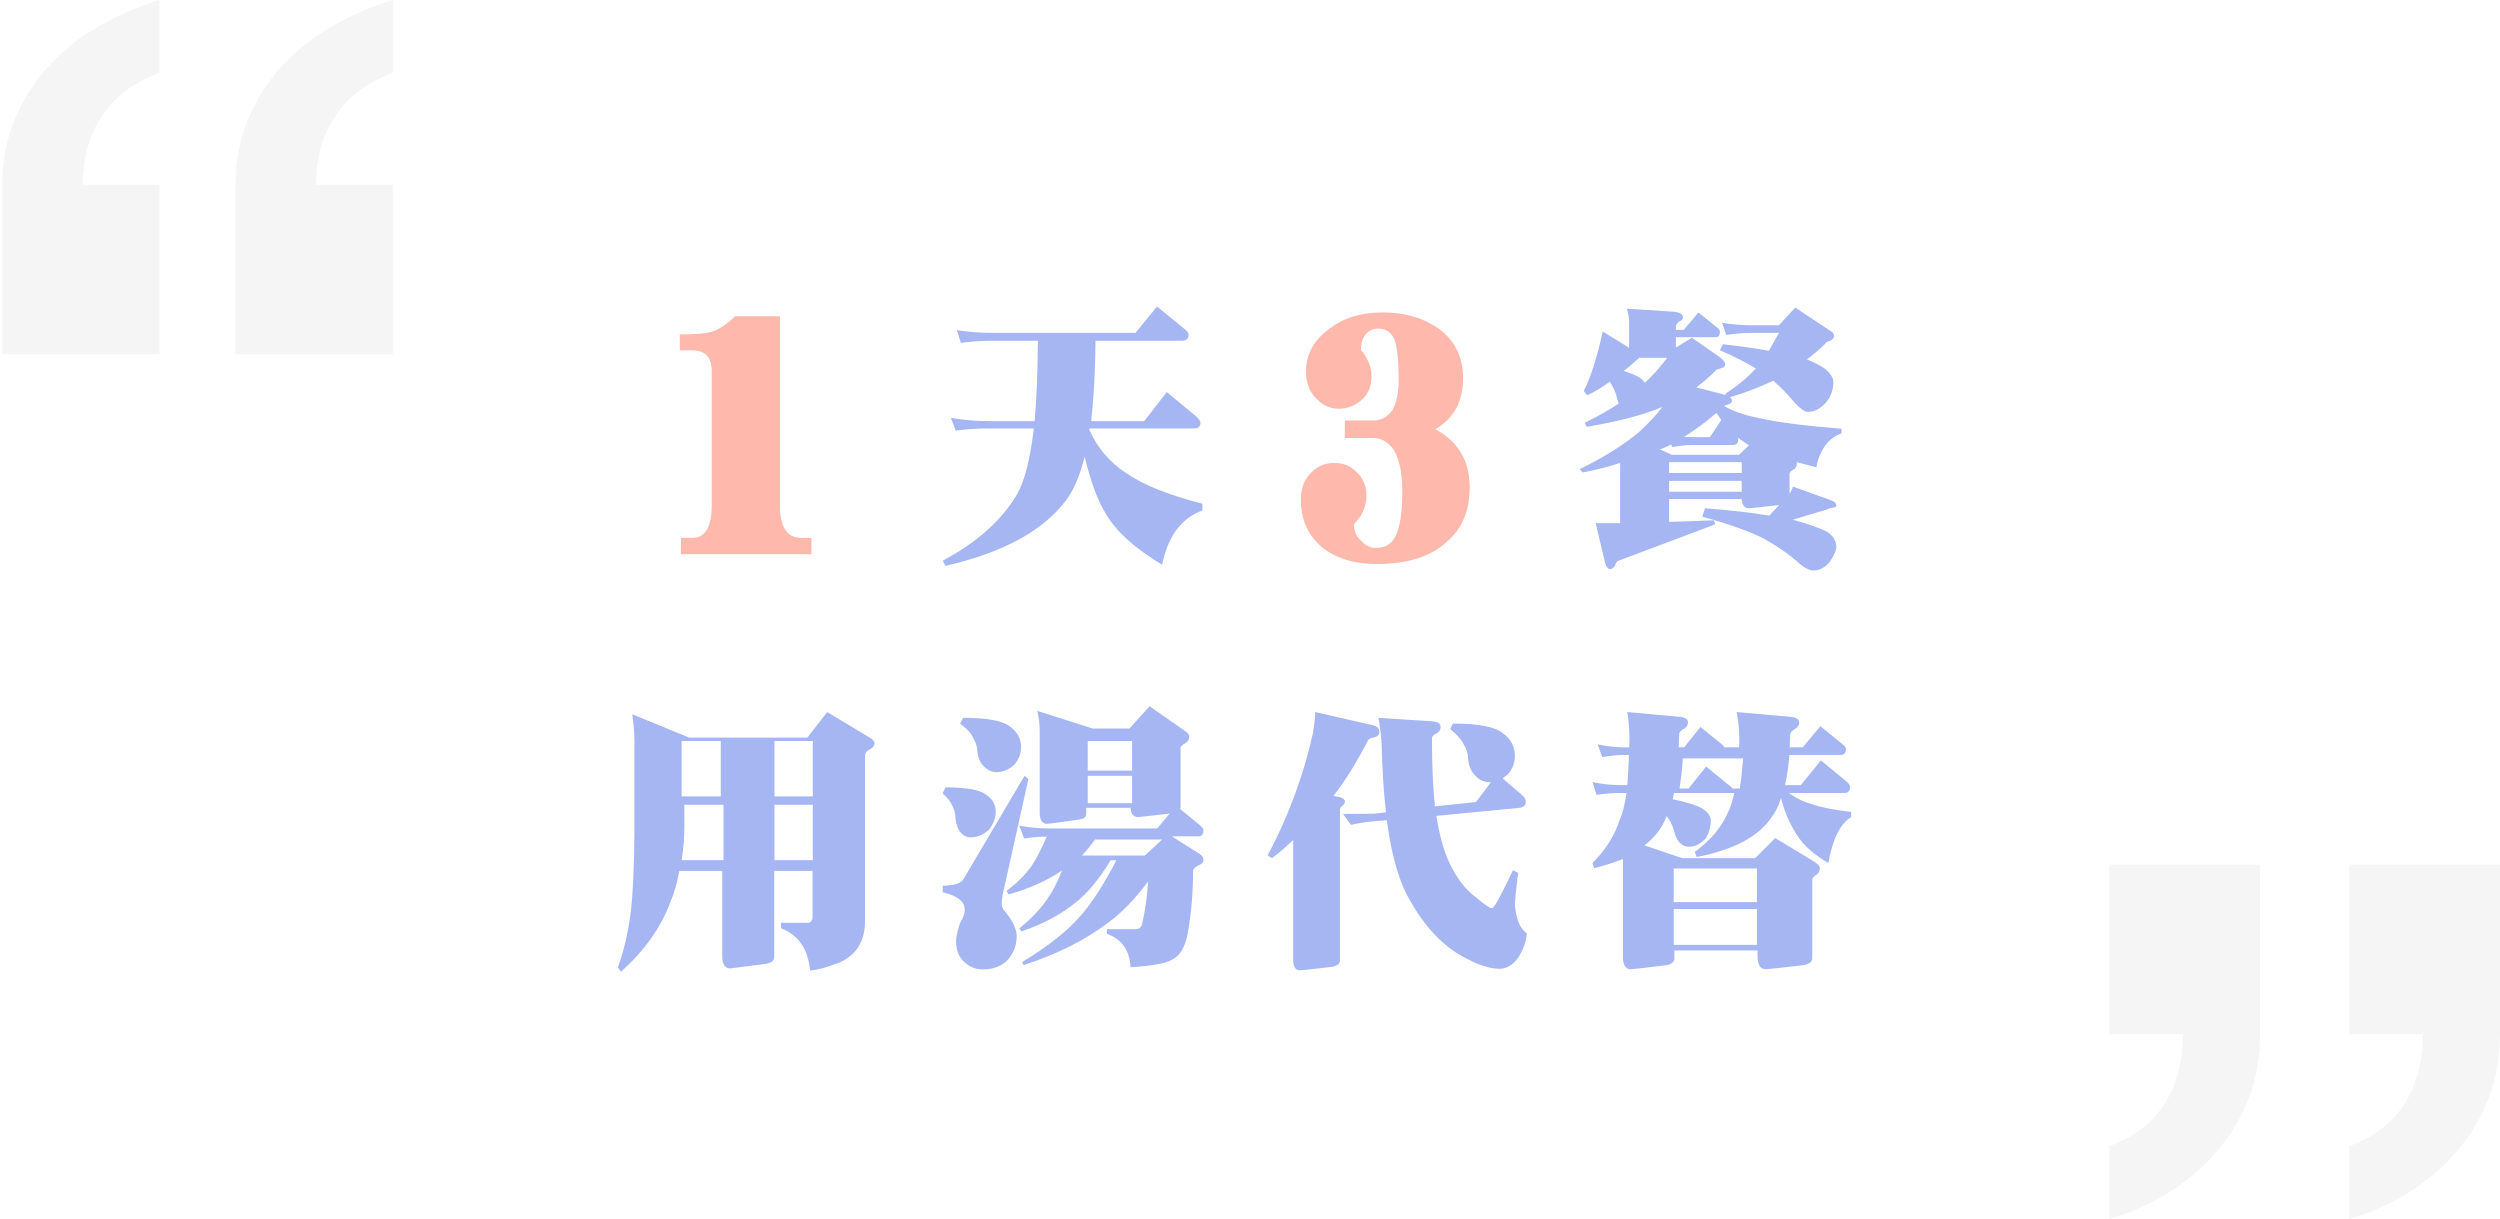
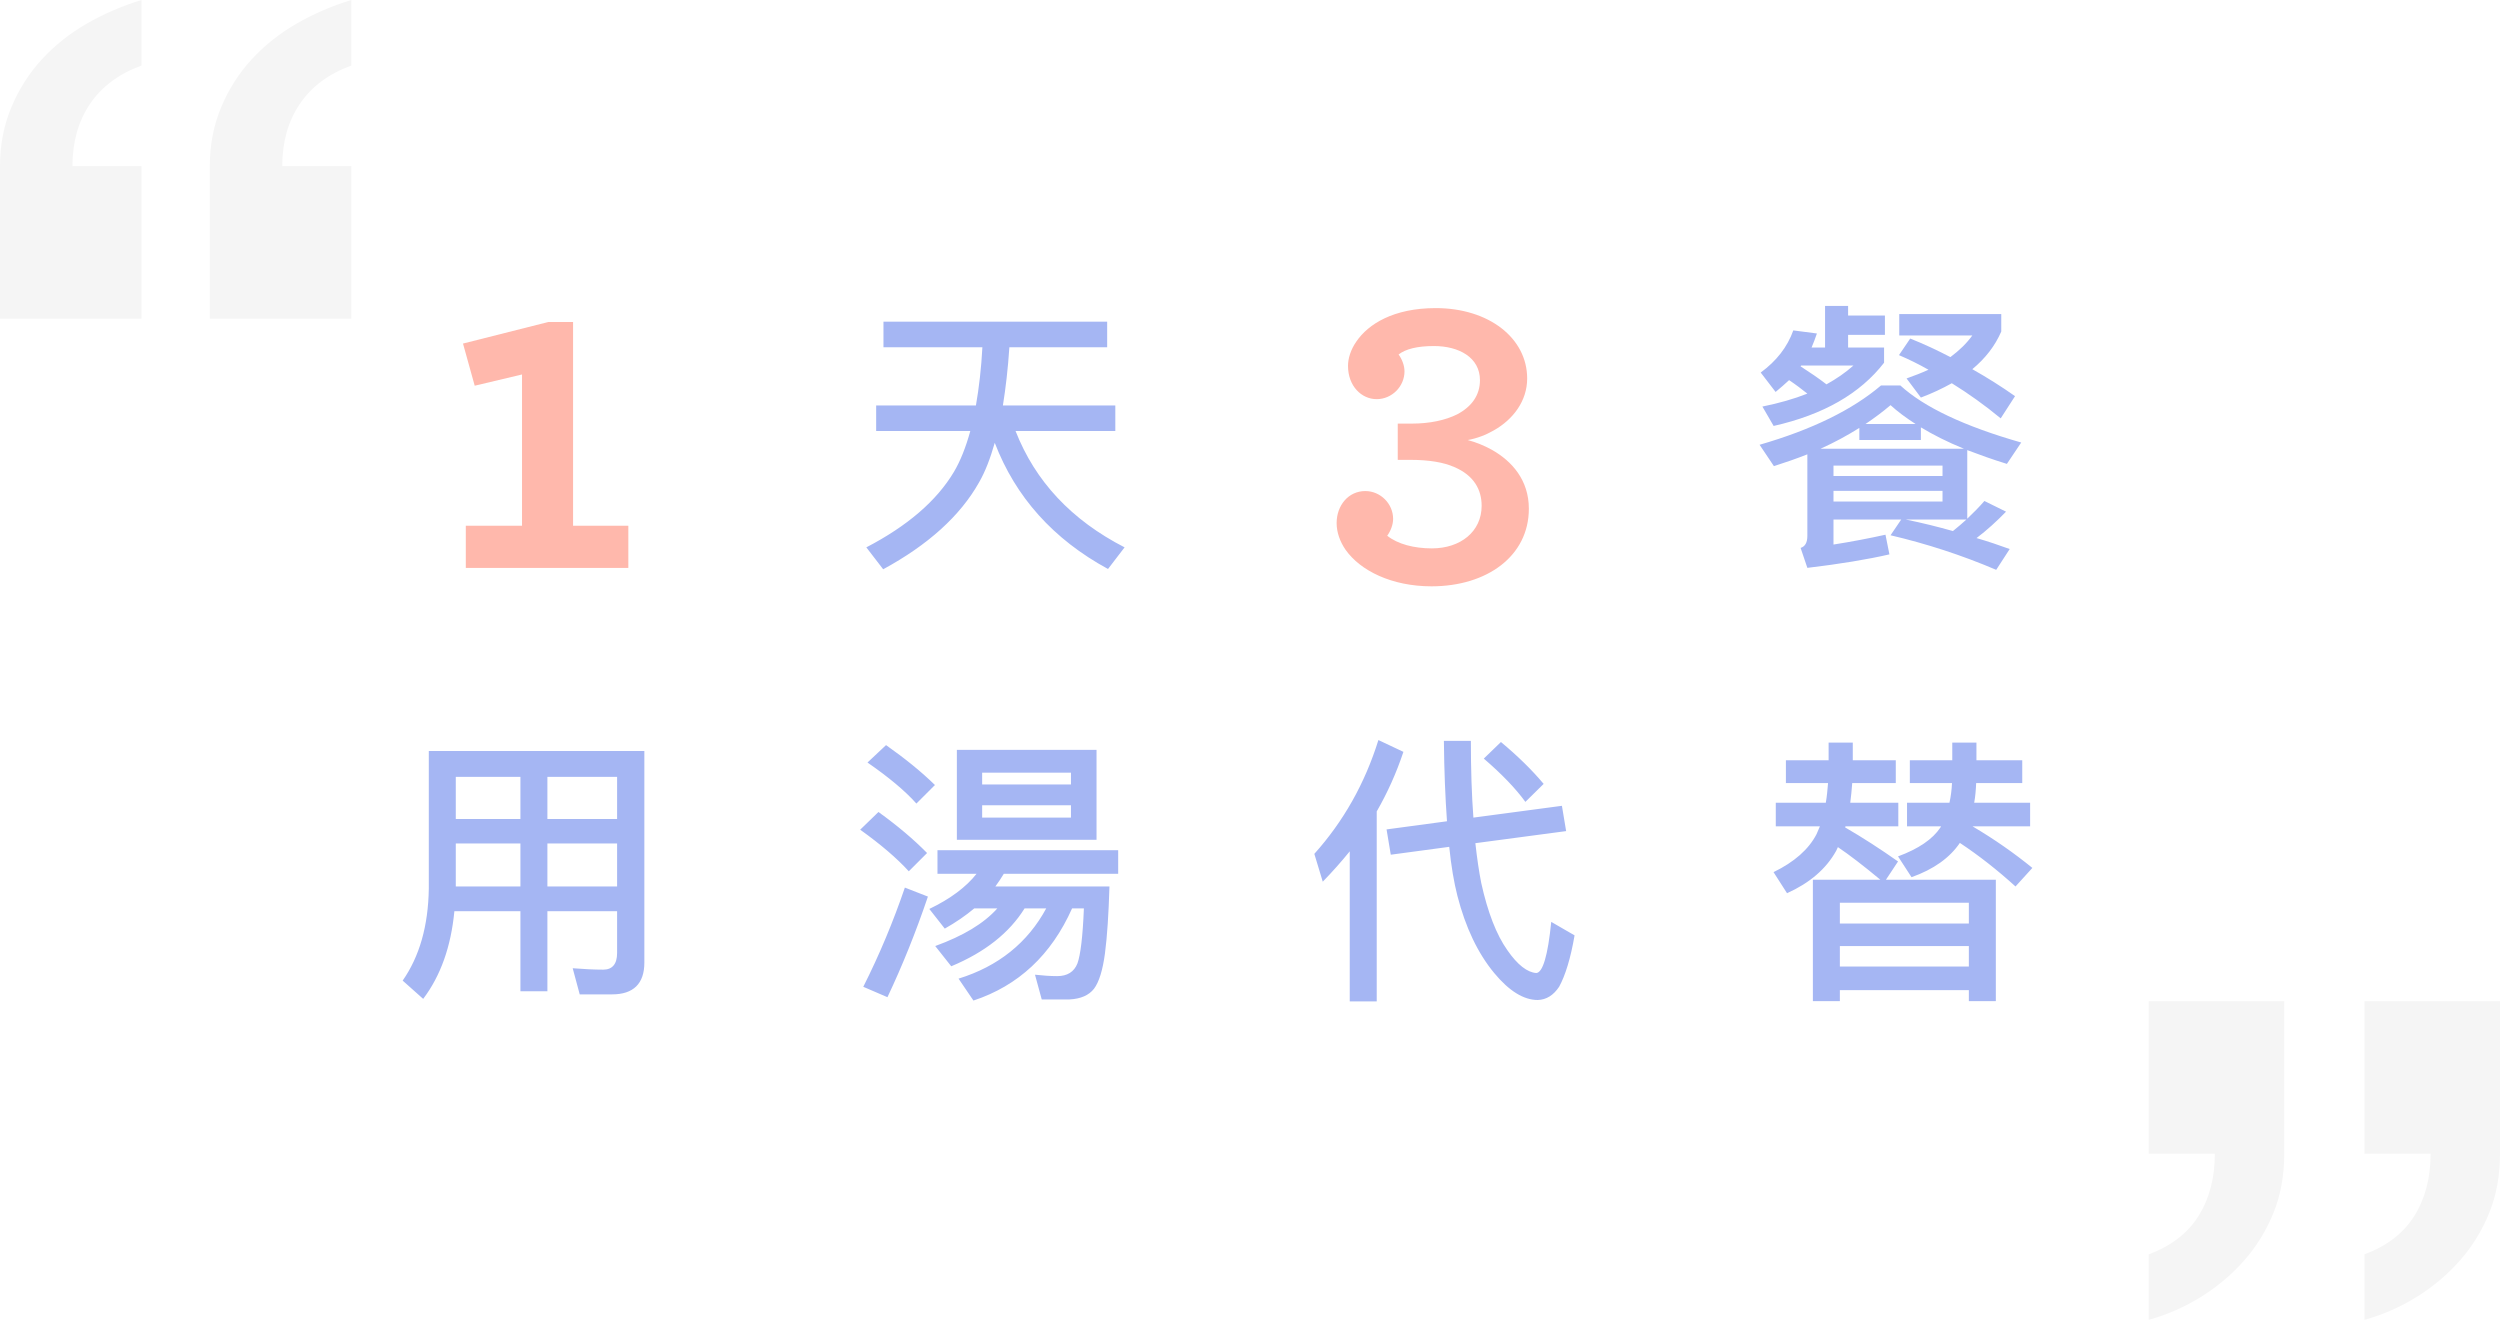
- <svg xmlns="http://www.w3.org/2000/svg" width="480" height="234" viewBox="0 0 480 234">
+ <svg xmlns="http://www.w3.org/2000/svg" width="427" height="226" viewBox="0 0 427 226">
  <g fill="none" fill-rule="evenodd">
-     <g transform="translate(118.063 58.78)">
-       <path fill="#A5B6F3" d="M72.335,6.639 C70.386,6.639 68.419,6.778 66.435,7.056 L65.652,4.606 C67.845,4.953 70.073,5.127 72.335,5.127 L99.957,5.127 L104.082,0.07 L108.99,4.084 C109.756,4.641 110.139,5.092 110.139,5.44 C110.139,6.24 109.739,6.639 108.938,6.639 L92.282,6.639 C92.212,12.618 91.934,17.763 91.446,22.073 L101.628,22.073 L105.962,16.494 L111.183,20.822 C112.019,21.482 112.437,22.004 112.437,22.386 C112.437,23.116 112.002,23.481 111.131,23.481 L91.133,23.481 C91.133,23.585 91.115,23.672 91.081,23.742 C92.647,27.218 94.997,29.981 98.13,32.032 C101.437,34.326 106.327,36.29 112.802,37.924 L112.802,39.228 C108.729,40.722 106.153,44.198 105.074,49.656 C99.922,46.562 96.354,43.364 94.37,40.062 C92.734,37.455 91.342,33.735 90.193,28.904 C89.253,32.588 88.07,35.369 86.642,37.246 C82.256,43.121 74.528,47.327 63.459,49.864 L62.937,48.874 C69.516,45.363 74.267,41.122 77.191,36.151 C78.653,33.614 79.733,29.39 80.429,23.481 L71.709,23.481 C69.585,23.481 67.497,23.62 65.443,23.898 L64.503,21.447 C66.905,21.865 69.307,22.073 71.709,22.073 L80.585,22.073 C80.968,17.693 81.177,12.549 81.212,6.639 L72.335,6.639 Z M194.31,0.487 L203.134,1.06 C204.422,1.164 205.066,1.529 205.066,2.155 C205.066,2.503 204.805,2.781 204.283,2.989 C203.97,3.233 203.778,3.511 203.709,3.824 L203.709,4.554 L205.223,4.554 L208.043,1.217 L211.332,3.876 C211.889,4.293 212.168,4.623 212.168,4.867 C212.168,5.597 211.889,5.961 211.332,5.961 L203.709,5.961 L203.709,7.943 L206.789,6.066 L212.324,9.924 C212.881,10.446 213.16,10.845 213.16,11.123 C213.16,11.506 212.968,11.749 212.585,11.853 L211.489,12.218 C210.27,13.47 208.982,14.6 207.625,15.608 L213.316,17.068 L213.16,16.859 C215.596,15.26 217.563,13.626 219.06,11.958 C217.285,10.88 214.987,9.716 212.168,8.464 L212.742,7.317 C216.153,7.7 219.095,8.117 221.566,8.569 C222.123,7.56 222.767,6.413 223.498,5.127 L218.433,5.127 C216.728,5.127 215.039,5.266 213.369,5.544 L212.585,3.198 C214.5,3.511 216.449,3.667 218.433,3.667 L223.498,3.667 L226.631,0.278 L233.158,4.606 C233.785,4.953 234.098,5.336 234.098,5.753 C234.098,6.066 233.82,6.379 233.263,6.691 C232.81,6.761 232.514,6.935 232.375,7.213 C231.191,8.36 230.025,9.368 228.876,10.237 C230.234,10.793 231.331,11.349 232.166,11.906 C233.35,12.844 233.941,13.731 233.941,14.565 C233.941,16.025 233.489,17.311 232.584,18.423 C231.505,19.675 230.321,20.3 229.033,20.3 C228.407,20.3 227.519,19.657 226.37,18.371 C225.117,16.876 223.794,15.521 222.402,14.304 C219.826,15.555 217.058,16.616 214.1,17.485 C214.343,17.693 214.465,17.902 214.465,18.11 C214.465,18.528 214.152,18.806 213.525,18.945 C213.282,19.014 213.09,19.084 212.951,19.153 C214.552,20.127 216.728,20.891 219.478,21.447 C223.063,22.282 228.406,22.977 235.508,23.533 L235.508,24.42 C233.001,25.323 231.383,27.496 230.652,30.937 C229.259,30.555 228.006,30.225 226.892,29.946 C226.927,30.051 226.945,30.12 226.945,30.155 C226.945,30.711 226.718,31.128 226.266,31.406 C225.883,31.58 225.639,31.806 225.535,32.084 L225.535,35.995 C225.883,35.508 226.092,35.056 226.161,34.639 L233.419,37.246 C234.15,37.49 234.516,37.837 234.516,38.289 C234.516,38.567 234.22,38.706 233.628,38.706 C233.21,38.776 232.932,38.88 232.793,39.019 L226.161,41 C229.155,41.835 231.331,42.599 232.688,43.295 C233.907,44.059 234.516,45.05 234.516,46.267 C234.516,46.858 234.098,47.796 233.263,49.082 C232.357,50.195 231.313,50.751 230.13,50.751 C229.259,50.751 228.215,50.177 226.997,49.03 C225.326,47.57 223.202,46.11 220.626,44.65 C217.911,43.26 213.96,41.852 208.774,40.427 L209.296,38.811 C214.274,39.193 218.381,39.662 221.619,40.218 C222.419,39.349 223.063,38.671 223.551,38.185 C219.93,38.602 217.981,38.811 217.702,38.811 C216.867,38.811 216.414,38.22 216.345,37.038 L202.403,37.038 L202.403,41.418 C205.153,41.348 208.008,41.244 210.967,41.105 L211.28,41.887 L192.43,48.978 C192.221,49.291 192.082,49.569 192.013,49.812 C191.769,50.264 191.438,50.49 191.02,50.49 C190.672,50.49 190.376,50.108 190.133,49.343 L188.305,41.678 L193.005,41.678 L193.005,30.103 C190.812,30.833 188.427,31.441 185.851,31.928 L185.225,31.302 C189.854,29.043 193.683,26.644 196.712,24.107 C198.592,22.369 200.054,20.787 201.098,19.362 C197.478,20.891 192.639,22.16 186.582,23.168 L186.217,22.386 C188.793,21.135 190.968,19.901 192.744,18.684 C192.57,18.336 192.413,17.832 192.274,17.172 C191.995,16.233 191.577,15.347 191.02,14.513 C189.419,15.66 187.975,16.529 186.687,17.12 L186.008,16.285 C187.296,13.852 188.514,10.046 189.663,4.867 L194.728,7.995 L194.728,2.989 C194.728,2.329 194.589,1.495 194.31,0.487 Z M202.403,29.946 L202.403,32.032 L216.345,32.032 L216.345,29.946 L202.403,29.946 Z M202.403,33.544 L202.403,35.63 L216.345,35.63 L216.345,33.544 L202.403,33.544 Z M215.823,28.539 L217.755,26.714 C217.511,26.575 217.32,26.453 217.18,26.349 L215.509,25.202 C215.614,25.375 215.666,25.514 215.666,25.619 C215.666,26.314 215.301,26.662 214.57,26.662 L206.894,26.662 C205.606,26.662 204.301,26.801 202.978,27.079 L202.821,26.557 C202.264,26.801 201.777,27.027 201.359,27.235 C201.115,27.305 200.872,27.392 200.628,27.496 L202.926,28.539 L215.823,28.539 Z M205.275,25.097 C205.832,25.132 206.372,25.149 206.894,25.149 L210.236,25.149 L212.429,21.865 C212.115,21.378 211.802,20.926 211.489,20.509 C209.47,22.247 207.399,23.776 205.275,25.097 Z M193.683,12.427 C194.937,12.844 195.876,13.227 196.503,13.574 C197.095,13.922 197.513,14.304 197.756,14.721 C199.288,13.296 200.715,11.697 202.038,9.924 L196.66,9.924 C195.581,10.932 194.589,11.767 193.683,12.427 Z M3.324,78.351 L14.237,82.835 L36.951,82.835 L40.763,77.934 L48.908,82.835 C49.535,83.183 49.848,83.565 49.848,83.982 C49.848,84.434 49.5,84.834 48.804,85.182 C48.351,85.425 48.09,85.772 48.021,86.224 L48.021,118.031 C48.021,121.993 46.315,124.687 42.903,126.112 C40.745,126.947 38.935,127.433 37.473,127.572 C37.09,123.436 35.228,120.725 31.886,119.438 L31.886,118.396 L36.951,118.396 C37.612,118.396 37.943,118.013 37.943,117.248 L37.943,108.437 L30.581,108.437 L30.581,125.07 C30.581,125.661 30.076,126.06 29.066,126.269 C24.576,126.86 22.278,127.155 22.174,127.155 C21.13,127.155 20.608,126.373 20.608,124.809 L20.608,108.437 L12.358,108.437 C11.975,110.661 11.383,112.712 10.582,114.589 C8.772,119.386 5.639,123.783 1.184,127.781 L0.557,126.999 C1.636,124.079 2.454,120.62 3.011,116.623 C3.464,112.869 3.707,107.55 3.742,100.667 L3.742,83.565 C3.742,81.862 3.603,80.124 3.324,78.351 Z M12.81,106.368 L20.851,106.368 L20.851,95.731 L13.332,95.731 L13.332,100.007 C13.332,102.162 13.158,104.283 12.81,106.368 Z M30.633,95.731 L30.633,106.368 L37.995,106.368 L37.995,95.731 L30.633,95.731 Z M12.81,94.132 L20.329,94.132 L20.329,83.496 L12.81,83.496 L12.81,94.132 Z M30.633,83.496 L30.633,94.132 L37.995,94.132 L37.995,83.496 L30.633,83.496 Z M66.853,79.046 C71.413,79.046 74.389,79.585 75.782,80.663 C77.244,81.705 77.975,83.026 77.975,84.625 C77.975,85.877 77.557,87.006 76.721,88.015 C75.642,88.988 74.494,89.474 73.275,89.474 C72.301,89.474 71.413,89.023 70.612,88.119 C70.021,87.424 69.672,86.52 69.568,85.407 C69.568,84.573 69.29,83.704 68.733,82.8 C68.419,82.036 67.601,81.149 66.278,80.141 L66.853,79.046 Z M63.459,92.394 C67.427,92.394 70.003,92.846 71.187,93.75 C72.475,94.584 73.119,95.662 73.119,96.983 C73.119,98.269 72.684,99.451 71.813,100.528 C70.734,101.502 69.551,101.988 68.263,101.988 C67.497,101.988 66.801,101.606 66.174,100.841 C65.756,100.146 65.495,99.312 65.391,98.338 C65.391,97.504 65.199,96.722 64.816,95.992 C64.503,95.227 63.877,94.411 62.937,93.541 L63.459,92.394 Z M78.653,90.17 L79.384,90.795 L74.528,112.643 C74.354,113.373 74.267,114.085 74.267,114.78 C74.267,115.093 74.354,115.423 74.528,115.771 C76.269,117.787 77.139,119.508 77.139,120.933 C77.139,122.741 76.53,124.305 75.312,125.626 C74.128,126.773 72.562,127.346 70.612,127.346 C69.324,127.346 68.193,126.912 67.218,126.043 C66.07,125.104 65.495,123.697 65.495,121.819 C65.495,121.229 65.739,120.134 66.226,118.535 C66.853,117.492 67.166,116.605 67.166,115.875 C67.166,114.311 65.756,113.199 62.937,112.538 L62.937,111.287 C65.095,111.217 66.4,110.835 66.853,110.14 L78.653,90.17 Z M81.09,77.708 L91.742,81.097 L98.791,81.097 L102.655,76.822 L109.391,81.514 C109.983,81.931 110.278,82.296 110.278,82.609 C110.278,83.165 110.035,83.6 109.547,83.913 C109.06,84.156 108.747,84.417 108.608,84.695 L108.608,96.166 C108.608,96.34 108.573,96.461 108.503,96.531 L112.054,99.451 C112.68,99.938 112.994,100.32 112.994,100.598 C112.994,101.397 112.663,101.797 112.002,101.797 L106.937,101.797 L112.367,105.239 C112.785,105.517 112.994,105.899 112.994,106.386 C112.994,106.733 112.75,107.029 112.263,107.272 C111.671,107.515 111.253,107.846 111.009,108.263 C111.009,112.504 110.679,116.484 110.017,120.203 C109.53,123.019 108.486,124.792 106.884,125.522 C105.666,126.217 103.038,126.686 99,126.929 C98.826,123.662 97.312,121.524 94.457,120.516 L94.457,119.63 L99.94,119.63 C100.671,119.63 101.106,119.247 101.245,118.482 C101.767,116.327 102.15,113.651 102.394,110.453 C99.748,113.964 97.138,116.64 94.562,118.482 C90.176,121.785 84.815,124.461 78.479,126.512 L78.166,125.939 C83.04,123.019 86.799,120.047 89.445,117.022 C91.603,114.554 93.883,111.009 96.285,106.386 L95.188,106.386 C92.96,110.036 90.733,112.729 88.505,114.468 C85.65,116.797 82.169,118.656 78.062,120.047 L77.644,119.473 C80.115,117.457 81.995,115.441 83.283,113.425 C84.188,112.104 85.041,110.418 85.842,108.367 L85.737,108.419 C82.987,110.296 79.611,111.808 75.608,112.955 L75.19,112.278 C77.313,110.679 78.949,109.027 80.098,107.324 C80.968,106.003 81.908,104.178 82.918,101.849 C81.456,101.849 80.011,101.971 78.584,102.214 L77.644,99.764 C79.663,100.111 81.63,100.285 83.544,100.285 L104.117,100.285 L106.519,97.417 C102.759,97.869 100.74,98.095 100.462,98.095 C99.557,98.095 99.07,97.504 99,96.322 L90.489,96.322 L90.489,97.522 C90.489,98.078 90.071,98.425 89.236,98.564 C85.302,99.121 83.231,99.399 83.022,99.399 C82.047,99.399 81.56,98.686 81.56,97.261 L81.56,81.566 C81.56,80.28 81.403,78.994 81.09,77.708 Z M90.785,95.436 L99.296,95.436 L99.296,90.17 L90.785,90.17 L90.785,95.436 Z M90.785,89.179 L99.296,89.179 L99.296,83.496 L90.785,83.496 L90.785,89.179 Z M105.074,102.406 L92.177,102.406 C91.272,103.657 90.437,104.682 89.671,105.482 L101.733,105.482 L105.074,102.406 Z M168.202,91.404 L167.994,91.404 C166.81,91.404 165.818,90.917 165.017,89.944 C164.321,89.179 163.921,88.188 163.816,86.972 C163.816,85.998 163.538,85.06 162.981,84.156 C162.563,83.252 161.693,82.262 160.37,81.184 L160.892,80.141 C165.731,80.141 168.916,80.749 170.448,81.966 C172.014,83.078 172.797,84.556 172.797,86.398 C172.797,87.65 172.362,88.797 171.492,89.839 C171.109,90.152 170.761,90.43 170.448,90.674 L174.207,93.906 C174.66,94.289 174.886,94.706 174.886,95.158 C174.886,95.888 174.381,96.288 173.372,96.357 L157.707,97.869 C158.299,101.45 159.065,104.3 160.005,106.42 C161.467,109.653 163.259,112.034 165.383,113.564 C166.984,114.919 167.994,115.597 168.411,115.597 C168.794,115.597 170.134,113.164 172.432,108.297 L173.424,108.819 C173.006,112.086 172.797,114.172 172.797,115.076 C173.041,117.752 173.807,119.543 175.095,120.446 C174.956,121.976 174.416,123.505 173.476,125.035 C172.432,126.495 171.231,127.225 169.873,127.225 C167.854,127.225 165.365,126.373 162.407,124.67 C158.369,122.341 154.905,118.43 152.016,112.938 C150.275,109.497 149.005,104.752 148.204,98.703 L146.168,98.86 C144.462,98.999 142.843,99.242 141.312,99.59 L139.797,97.504 L145.75,97.452 L148.047,97.191 C147.595,93.263 147.316,88.866 147.212,84 C147.108,82.296 146.899,80.645 146.585,79.046 L157.133,79.724 C158.003,79.828 158.473,80.159 158.543,80.715 C158.543,81.306 158.264,81.758 157.707,82.07 C157.255,82.244 156.976,82.505 156.872,82.853 C156.872,88.032 157.063,92.429 157.446,96.044 L165.331,95.21 L168.202,91.404 Z M134.454,77.934 L145.628,80.489 C146.394,80.697 146.777,81.114 146.777,81.74 C146.777,82.296 146.446,82.644 145.785,82.783 C145.193,82.887 144.81,83.061 144.636,83.304 C142.339,87.719 140.111,91.299 137.952,94.046 L139.206,94.254 C139.832,94.497 140.146,94.758 140.146,95.036 C140.146,95.453 139.971,95.766 139.623,95.975 C139.414,96.114 139.275,96.322 139.206,96.6 L139.206,125.643 C139.206,126.234 138.736,126.634 137.796,126.842 C133.897,127.294 131.808,127.52 131.53,127.52 C130.66,127.52 130.225,126.825 130.225,125.435 L130.225,102.492 C128.902,103.779 127.544,104.943 126.152,105.986 L125.316,105.464 C127.509,101.363 129.389,97.087 130.956,92.638 C132.174,89.231 133.183,85.738 133.984,82.157 C134.297,80.245 134.454,78.838 134.454,77.934 Z M193.962,86.172 C192.5,86.172 191.038,86.311 189.576,86.589 L188.688,84.139 C190.464,84.521 192.221,84.712 193.962,84.712 L194.745,84.712 C194.78,84.226 194.797,83.722 194.797,83.2 C194.797,81.427 194.658,79.672 194.38,77.934 L204.092,78.82 C205.38,78.89 206.024,79.255 206.024,79.915 C206.024,80.437 205.763,80.854 205.24,81.167 C204.718,81.445 204.422,81.74 204.353,82.053 C204.318,82.957 204.283,83.843 204.248,84.712 L205.293,84.712 L208.426,80.802 L212.289,83.93 C212.707,84.278 212.951,84.538 213.02,84.712 L215.84,84.712 C215.875,84.295 215.892,83.826 215.892,83.304 C215.892,81.497 215.718,79.707 215.37,77.934 L225.395,78.82 C226.718,78.89 227.38,79.272 227.38,79.967 C227.38,80.489 227.066,80.923 226.44,81.271 C225.987,81.549 225.726,81.844 225.657,82.157 C225.622,82.992 225.587,83.843 225.552,84.712 L228.058,84.712 L231.452,80.645 L235.421,83.878 C236.047,84.365 236.361,84.73 236.361,84.973 C236.361,85.772 236.03,86.172 235.369,86.172 L225.5,86.172 C225.326,88.362 225.047,90.291 224.664,91.96 L227.693,91.96 L231.557,87.215 L236.152,91.021 C236.813,91.508 237.144,91.925 237.144,92.273 C237.144,93.072 236.796,93.472 236.1,93.472 L225.395,93.472 C226.788,94.48 228.354,95.227 230.095,95.714 C231.766,96.27 234.185,96.739 237.353,97.122 L237.353,98.113 C235.264,99.364 233.802,102.301 232.967,106.924 C230.147,105.256 228.145,103.466 226.962,101.554 C225.57,99.433 224.543,97.052 223.881,94.411 C223.463,95.87 222.872,97.104 222.106,98.113 C219.6,101.832 214.796,104.387 207.695,105.777 L207.329,104.787 C210.323,102.597 212.429,100.111 213.647,97.33 C214.169,96.357 214.587,95.071 214.9,93.472 L203.361,93.472 C203.256,93.924 203.169,94.324 203.1,94.671 C205.676,95.227 207.433,95.749 208.373,96.235 C209.731,97 210.41,97.817 210.41,98.686 C210.41,99.938 210.079,101.119 209.418,102.232 C208.373,103.275 207.312,103.796 206.232,103.796 C204.77,103.796 203.796,102.718 203.308,100.563 C202.995,99.555 202.543,98.669 201.951,97.904 C201.707,98.495 201.446,99.051 201.168,99.573 C200.263,101.137 199.096,102.458 197.669,103.535 L204.927,105.986 L218.921,105.986 L222.785,102.127 L230.199,106.612 C230.965,107.098 231.348,107.515 231.348,107.863 C231.348,108.489 231.104,108.941 230.617,109.219 C230.234,109.427 229.99,109.705 229.886,110.053 L229.886,125.226 C229.886,125.886 229.329,126.321 228.215,126.53 C223.69,127.051 221.288,127.312 221.009,127.312 C219.93,127.312 219.391,126.495 219.391,124.861 L219.391,123.714 L203.413,123.714 L203.413,125.226 C203.413,125.886 202.926,126.321 201.951,126.53 C197.634,127.051 195.337,127.312 195.058,127.312 C194.049,127.312 193.544,126.512 193.544,124.913 L193.544,106.142 C191.804,106.838 189.959,107.428 188.009,107.915 L187.696,106.924 C190.202,104.422 191.943,101.658 192.918,98.634 C193.475,97.417 193.91,95.697 194.223,93.472 L193.283,93.472 C191.682,93.472 190.081,93.594 188.479,93.837 L187.696,91.386 C189.541,91.769 191.403,91.96 193.283,91.96 L194.38,91.96 C194.519,90.222 194.623,88.293 194.693,86.172 L193.962,86.172 Z M203.291,122.636 L219.269,122.636 L219.269,115.754 L203.291,115.754 L203.291,122.636 Z M203.291,114.433 L219.269,114.433 L219.269,107.967 L203.291,107.967 L203.291,114.433 Z M215.997,92.62 C216.24,90.917 216.449,88.988 216.623,86.833 L205.032,86.833 C204.892,88.988 204.683,90.917 204.405,92.62 L206.128,92.62 L209.522,88.397 L213.647,91.786 C214.169,92.134 214.465,92.412 214.535,92.62 L215.997,92.62 Z" />
-       <path fill="#FFB8AC" d="M37.734,47.622 L12.671,47.622 L12.671,44.494 L14.899,44.494 C17.359,44.494 18.589,42.385 18.589,38.167 L18.589,12.444 C18.589,9.803 17.335,8.482 14.829,8.482 L12.462,8.482 L12.462,5.423 C15.154,5.423 17.103,5.284 18.31,5.006 C19.888,4.542 21.466,3.522 23.044,1.947 L31.677,1.947 L31.677,38.237 C31.677,42.408 33.046,44.494 35.785,44.494 L37.734,44.494 L37.734,47.622 Z" />
-     </g>
-     <path fill="#F5F5F5" d="M75.421 13.993C70.588 15.763 66.923 18.497 64.426 22.196 61.928 25.896 60.68 30.319 60.68 35.466L75.421 35.466 75.421 68.037 45.214 68.037 45.214 35.466C45.214 30.962 46.02 26.78 47.631 22.92 49.242 19.06 51.417 15.642 54.155 12.666 56.894 9.691 60.076 7.158 63.701 5.067 67.325 2.976 71.232 1.287 75.421 0L75.421 13.993zM30.627 13.993C25.794 15.763 22.129 18.497 19.632 22.196 17.135 25.896 15.886 30.319 15.886 35.466L30.627 35.466 30.627 68.037.421 68.037.421 35.466C.421 30.962 1.226 26.78 2.837 22.92 4.448 19.06 6.623 15.642 9.362 12.666 12.101 9.691 15.282 7.158 18.907 5.067 22.532 2.976 26.439 1.287 30.627 0L30.627 13.993zM451.065 220.046C455.849 218.277 459.398 215.542 461.713 211.843 464.028 208.143 465.185 203.72 465.185 198.572L451.065 198.572 451.065 166 480 166 480 198.572C480 203.237 479.228 207.459 477.685 211.239 476.142 215.019 474.059 218.397 471.435 221.373 468.812 224.349 465.764 226.922 462.292 229.094 458.819 231.265 455.077 232.914 451.065 234.04L451.065 220.046zM405 220.046C409.784 218.277 413.333 215.542 415.648 211.843 417.963 208.143 419.12 203.72 419.12 198.572L405 198.572 405 166 433.935 166 433.935 198.572C433.935 203.237 433.164 207.459 431.62 211.239 430.077 215.019 427.994 218.397 425.37 221.373 422.747 224.349 419.699 226.922 416.227 229.094 412.755 231.265 409.012 232.914 405 234.04L405 220.046z" />
-     <path fill="#FFB8AC" d="M282.18,93.594 C282.18,98.047 280.727,101.516 277.82,104 C274.773,106.859 270.273,108.289 264.32,108.289 C259.961,108.289 256.422,107.188 253.703,104.984 C251.078,102.641 249.766,99.641 249.766,95.984 C249.766,93.687 250.445,91.93 251.805,90.711 C252.977,89.492 254.43,88.883 256.164,88.883 C257.898,88.883 259.305,89.445 260.383,90.57 C261.695,91.695 262.352,93.266 262.352,95.281 C262.352,96.5 262,97.742 261.297,99.008 L259.961,100.695 C259.961,101.961 260.406,102.992 261.297,103.789 C262.094,104.727 263.055,105.195 264.18,105.195 C265.961,105.195 267.227,104.422 267.977,102.875 C268.82,101.141 269.242,98.281 269.242,94.297 C269.242,90.875 268.703,88.25 267.625,86.422 C266.547,84.875 265.234,84.102 263.688,84.102 L258.203,84.102 L258.203,80.727 L263.758,80.727 C265.164,80.727 266.359,80.07 267.344,78.758 C268.141,77.305 268.539,75.383 268.539,72.992 C268.539,69.336 268.281,66.758 267.766,65.258 C267.156,63.805 266.102,63.078 264.602,63.078 C263.664,63.078 262.867,63.453 262.211,64.203 C261.602,64.906 261.297,65.914 261.297,67.227 L261.578,67.508 C262.75,69.102 263.336,70.648 263.336,72.148 C263.336,74.07 262.75,75.57 261.578,76.648 C260.266,77.867 258.766,78.477 257.078,78.477 C255.437,78.477 254.031,77.867 252.859,76.648 C251.453,75.336 250.75,73.555 250.75,71.305 C250.75,68.07 252.203,65.375 255.109,63.219 C257.828,61.062 261.297,59.984 265.516,59.984 C269.688,59.984 273.25,61.016 276.203,63.078 C279.344,65.375 280.914,68.562 280.914,72.641 C280.914,77.094 279.133,80.352 275.57,82.414 C279.977,84.758 282.18,88.484 282.18,93.594 Z" />
+     <path fill="#A5B6F3" d="M77.848 144.064L77.848 151.408 88.888 151.408 88.888 144.064 77.848 144.064zM77.608 155.632C77.032 161.68 75.256 166.672 72.28 170.608L68.776 167.488C71.656 163.36 73.144 158.128 73.24 151.792L73.24 128.272 110.056 128.272 110.056 164.416C110.056 168.016 108.184 169.84 104.536 169.84L99.016 169.84 97.816 165.376C99.688 165.52 101.416 165.616 103.048 165.616 104.584 165.616 105.4 164.656 105.4 162.784L105.4 155.632 93.496 155.632 93.496 169.312 88.888 169.312 88.888 155.632 77.608 155.632zM105.4 151.408L105.4 144.064 93.496 144.064 93.496 151.408 105.4 151.408zM105.4 139.888L105.4 132.688 93.496 132.688 93.496 139.888 105.4 139.888zM88.888 132.688L77.848 132.688 77.848 139.888 88.888 139.888 88.888 132.688zM163.432 128.08L187.288 128.08 187.288 143.44 163.432 143.44 163.432 128.08zM182.92 139.648L182.92 137.536 167.752 137.536 167.752 139.648 182.92 139.648zM167.752 133.984L182.92 133.984 182.92 131.968 167.752 131.968 167.752 133.984zM160.12 145.216L160.12 149.248 166.792 149.248C165.016 151.504 162.328 153.52 158.728 155.248L161.368 158.608C163.24 157.552 164.92 156.4 166.408 155.152L170.344 155.152C168.04 157.744 164.488 159.856 159.736 161.584L162.472 165.04C168.232 162.64 172.408 159.328 175 155.152L178.696 155.152C175.528 161.008 170.536 165.04 163.72 167.152L166.264 170.896C173.944 168.352 179.56 163.12 183.112 155.152L185.128 155.152C184.936 159.952 184.552 163.12 184.024 164.56 183.448 166 182.296 166.72 180.568 166.72 179.368 166.72 178.12 166.624 176.776 166.48L177.928 170.704 182.68 170.704C184.6 170.608 185.992 169.984 186.856 168.88 187.72 167.728 188.344 165.712 188.728 162.832 189.112 159.904 189.352 156.112 189.496 151.408L170.008 151.408C170.536 150.688 171.016 149.968 171.448 149.248L190.984 149.248 190.984 145.216 160.12 145.216zM151.336 127.264L148.168 130.24C151.768 132.736 154.552 135.04 156.52 137.248L159.688 134.08C157.384 131.824 154.6 129.568 151.336 127.264zM150.04 138.688L146.92 141.712C150.472 144.256 153.208 146.608 155.224 148.816L158.344 145.696C156.088 143.392 153.304 141.04 150.04 138.688zM154.552 151.6C152.584 157.36 150.232 163.024 147.448 168.544L151.576 170.32C154.12 164.944 156.424 159.232 158.488 153.136L154.552 151.6zM266.776 137.632L267.496 141.952 251.992 144.016C252.28 146.608 252.616 148.912 253 150.832 254.104 155.824 255.592 159.664 257.464 162.304 259.192 164.8 260.872 166.096 262.408 166.192 263.512 166.096 264.376 163.216 264.952 157.456L268.936 159.76C268.264 163.696 267.352 166.624 266.296 168.544 265.336 169.984 264.136 170.752 262.648 170.8 260.248 170.8 257.752 169.264 255.208 166.192 252.424 162.832 250.312 158.416 248.92 152.992 248.344 150.736 247.864 147.952 247.528 144.64L237.544 145.984 236.824 141.664 247.144 140.272C246.856 136.24 246.664 131.632 246.616 126.544L251.224 126.544C251.224 131.44 251.368 135.808 251.656 139.648L266.776 137.632zM230.536 145.408C229.096 147.184 227.56 148.912 225.928 150.592L224.488 145.84C229.48 140.272 233.128 133.792 235.432 126.4L239.704 128.416C238.504 132.016 236.968 135.424 235.144 138.592L235.144 171.04 230.536 171.04 230.536 145.408zM256.36 126.736C259.24 129.136 261.64 131.488 263.656 133.888L260.536 136.96C258.856 134.656 256.504 132.208 253.432 129.568L256.36 126.736zM334.744 143.968C333.016 146.512 330.28 148.48 326.488 149.824L324.184 146.272C327.688 144.976 330.088 143.344 331.432 141.328L331.528 141.136 325.72 141.136 325.72 137.104 332.968 137.104C333.208 136 333.352 134.896 333.4 133.744L326.2 133.744 326.2 129.856 333.448 129.856 333.448 126.832 337.576 126.832 337.576 129.856 345.4 129.856 345.4 133.744 337.528 133.744C337.48 134.944 337.384 136.048 337.192 137.104L346.744 137.104 346.744 141.136 336.904 141.136C340.648 143.344 344.056 145.744 347.128 148.24L344.248 151.408C341.176 148.624 338.008 146.128 334.744 143.968zM305.032 129.856L312.328 129.856 312.328 126.832 316.456 126.832 316.456 129.856 323.8 129.856 323.8 133.744 316.36 133.744C316.264 134.944 316.168 136.048 316.024 137.104L324.232 137.104 324.232 141.136 315.208 141.136C315.16 141.232 315.16 141.28 315.16 141.328 318.136 143.056 321.112 144.976 324.184 147.136L322.12 150.256 340.888 150.256 340.888 170.992 336.28 170.992 336.28 169.12 314.248 169.12 314.248 170.992 309.64 170.992 309.64 150.256 321.16 150.256C318.28 147.856 315.832 145.984 313.912 144.688L313.624 145.312C311.896 148.432 309.064 150.832 305.224 152.56L302.92 148.96C306.472 147.232 308.92 145.072 310.264 142.48 310.456 142 310.648 141.568 310.84 141.136L303.304 141.136 303.304 137.104 311.848 137.104C312.04 136 312.136 134.896 312.232 133.744L305.032 133.744 305.032 129.856zM314.248 165.088L336.28 165.088 336.28 161.584 314.248 161.584 314.248 165.088zM314.248 157.744L336.28 157.744 336.28 154.192 314.248 154.192 314.248 157.744zM149.648 69.248L149.648 73.616 165.728 73.616C164.96 76.4 164.048 78.704 162.944 80.576 159.968 85.568 154.976 89.84 147.968 93.488L150.848 97.232C158.528 93.056 164 88.112 167.216 82.4 168.272 80.576 169.136 78.32 169.904 75.632 173.456 84.896 179.888 92.096 189.248 97.184L192.08 93.488C183.008 88.832 176.816 82.208 173.456 73.616L190.496 73.616 190.496 69.248 171.296 69.248C171.776 66.272 172.16 62.96 172.4 59.312L189.104 59.312 189.104 54.944 150.896 54.944 150.896 59.312 167.792 59.312C167.6 62.912 167.216 66.224 166.688 69.248L149.648 69.248zM317.576 73.088C315.512 74.384 313.304 75.584 310.952 76.64L335.432 76.64C332.6 75.488 330.152 74.24 328.088 72.992L328.088 75.152 317.576 75.152 317.576 73.088zM336.008 76.88L336.008 88.592C337.064 87.584 338.072 86.576 338.936 85.568L342.632 87.392C341.048 89.024 339.368 90.56 337.592 91.904 339.56 92.48 341.432 93.104 343.256 93.776L340.952 97.328C335.096 94.832 329.048 92.864 322.904 91.424L324.728 88.736 313.16 88.736 313.16 93.008C316.232 92.528 319.208 91.952 322.04 91.328L322.712 94.688C318.968 95.552 314.312 96.32 308.696 96.992L307.544 93.584C308.312 93.344 308.696 92.672 308.696 91.52L308.696 77.6C306.872 78.32 304.952 78.992 302.984 79.616L300.536 75.968C309.512 73.376 316.424 69.968 321.272 65.84L324.584 65.84C328.616 69.536 335.48 72.8 345.224 75.584L342.776 79.232C340.28 78.464 338.024 77.648 336.008 76.88zM325.496 88.736C328.328 89.312 331.016 89.984 333.56 90.704 334.376 90.032 335.144 89.408 335.864 88.736L325.496 88.736zM327.176 72.416C325.544 71.36 324.104 70.304 322.904 69.2 321.56 70.352 320.12 71.408 318.632 72.416L327.176 72.416zM311.72 52.256L315.656 52.256 315.656 53.888 321.944 53.888 321.944 57.2 315.656 57.2 315.656 59.36 321.8 59.36 321.8 61.952C317.72 67.232 311.432 70.832 302.936 72.752L301.016 69.44C303.848 68.864 306.392 68.144 308.696 67.232 307.736 66.464 306.728 65.696 305.576 64.928 304.856 65.6 304.088 66.272 303.272 66.944L300.728 63.632C303.416 61.664 305.288 59.264 306.296 56.432L310.328 56.96C310.04 57.776 309.752 58.592 309.416 59.36L311.72 59.36 311.72 52.256zM311.96 65.648C313.688 64.688 315.224 63.632 316.568 62.432L307.64 62.432C307.592 62.48 307.544 62.528 307.544 62.576 309.176 63.632 310.664 64.64 311.96 65.648zM326.264 57.824C328.664 58.784 330.92 59.84 333.128 60.992 334.664 59.84 335.912 58.64 336.872 57.296L324.392 57.296 324.392 53.648 341.816 53.648 341.816 56.624C340.76 59.072 339.08 61.232 336.872 63.056 339.416 64.496 341.864 66.032 344.168 67.664L341.72 71.456C338.936 69.152 336.152 67.184 333.368 65.456 331.736 66.368 330.008 67.184 328.088 67.904L325.64 64.64C326.984 64.16 328.232 63.68 329.384 63.152 327.704 62.192 326.024 61.376 324.344 60.656L326.264 57.824zM313.16 83.84L313.16 85.664 331.784 85.664 331.784 83.84 313.16 83.84zM331.784 81.296L331.784 79.52 313.16 79.52 313.16 81.296 331.784 81.296z" />
+     <polygon fill="#FFB8AC" points="79.56 97 107.32 97 107.32 89.8 97.88 89.8 97.88 55 93.64 55 79.08 58.68 81.08 65.88 89.16 63.96 89.16 89.8 79.56 89.8" />
+     <path fill="#FFB8AC" d="M228.296,89.344 C228.296,90.928 228.872,92.512 229.808,93.88 C232.328,97.48 237.728,100.144 244.496,100.144 C254,100.144 261.128,94.96 261.128,86.896 C261.128,82 258.248,78.76 254.792,76.816 C253.496,76.096 252.056,75.52 250.688,75.16 C252.272,74.872 253.784,74.296 255.152,73.504 C258.464,71.632 260.84,68.464 260.84,64.648 C260.84,57.736 254.288,52.624 245.216,52.624 C238.016,52.624 233.696,55.36 231.68,58.312 C230.672,59.752 230.24,61.264 230.24,62.488 C230.24,65.944 232.544,68.176 235.136,68.176 C237.728,68.176 239.888,66.016 239.888,63.424 C239.888,62.416 239.456,61.336 238.88,60.544 C240.104,59.608 242.048,59.104 244.928,59.104 C249.176,59.104 252.776,61.048 252.776,64.936 C252.776,67.528 251.336,69.472 248.888,70.768 C246.872,71.776 244.208,72.352 241.112,72.352 L238.736,72.352 L238.736,78.544 L240.896,78.544 C244.136,78.544 246.584,78.976 248.384,79.768 C251.768,81.208 253.064,83.656 253.064,86.392 C253.064,90.784 249.464,93.664 244.568,93.664 C241.544,93.664 238.736,92.944 236.936,91.504 C237.512,90.712 237.944,89.632 237.944,88.624 C237.944,86.032 235.784,83.872 233.192,83.872 C230.312,83.872 228.296,86.32 228.296,89.344 Z" />
+     <path fill="#F5F5F5" d="M403.852 214.237C407.679 212.821 410.519 210.634 412.37 207.674 414.222 204.714 415.148 201.176 415.148 197.058L403.852 197.058 403.852 171 427 171 427 197.058C427 200.79 426.383 204.167 425.148 207.191 423.914 210.216 422.247 212.918 420.148 215.298 418.049 217.679 415.611 219.738 412.833 221.475 410.056 223.212 407.062 224.531 403.852 225.432L403.852 214.237zM367 214.237C370.827 212.821 373.667 210.634 375.519 207.674 377.37 204.714 378.296 201.176 378.296 197.058L367 197.058 367 171 390.148 171 390.148 197.058C390.148 200.79 389.531 204.167 388.296 207.191 387.062 210.216 385.395 212.918 383.296 215.298 381.198 217.679 378.759 219.738 375.981 221.475 373.204 223.212 370.21 224.531 367 225.432L367 214.237zM60 11.195C56.134 12.61 53.202 14.798 51.204 17.757 49.206 20.717 48.207 24.255 48.207 28.373L60 28.373 60 54.429 35.835 54.429 35.835 28.373C35.835 24.77 36.479 21.424 37.768 18.336 39.057 15.248 40.797 12.514 42.988 10.133 45.179 7.753 47.724 5.726 50.624 4.053 53.524 2.38 56.649 1.029 60 0L60 11.195zM24.165 11.195C20.299 12.61 17.367 14.798 15.369 17.757 13.371 20.717 12.373 24.255 12.373 28.373L24.165 28.373 24.165 54.429 0 54.429 0 28.373C0 24.77.644 21.424 1.933 18.336 3.222 15.248 4.962 12.514 7.153 10.133 9.344 7.753 11.889 5.726 14.789 4.053 17.689 2.38 20.814 1.029 24.165 0L24.165 11.195z" />
  </g>
</svg>
